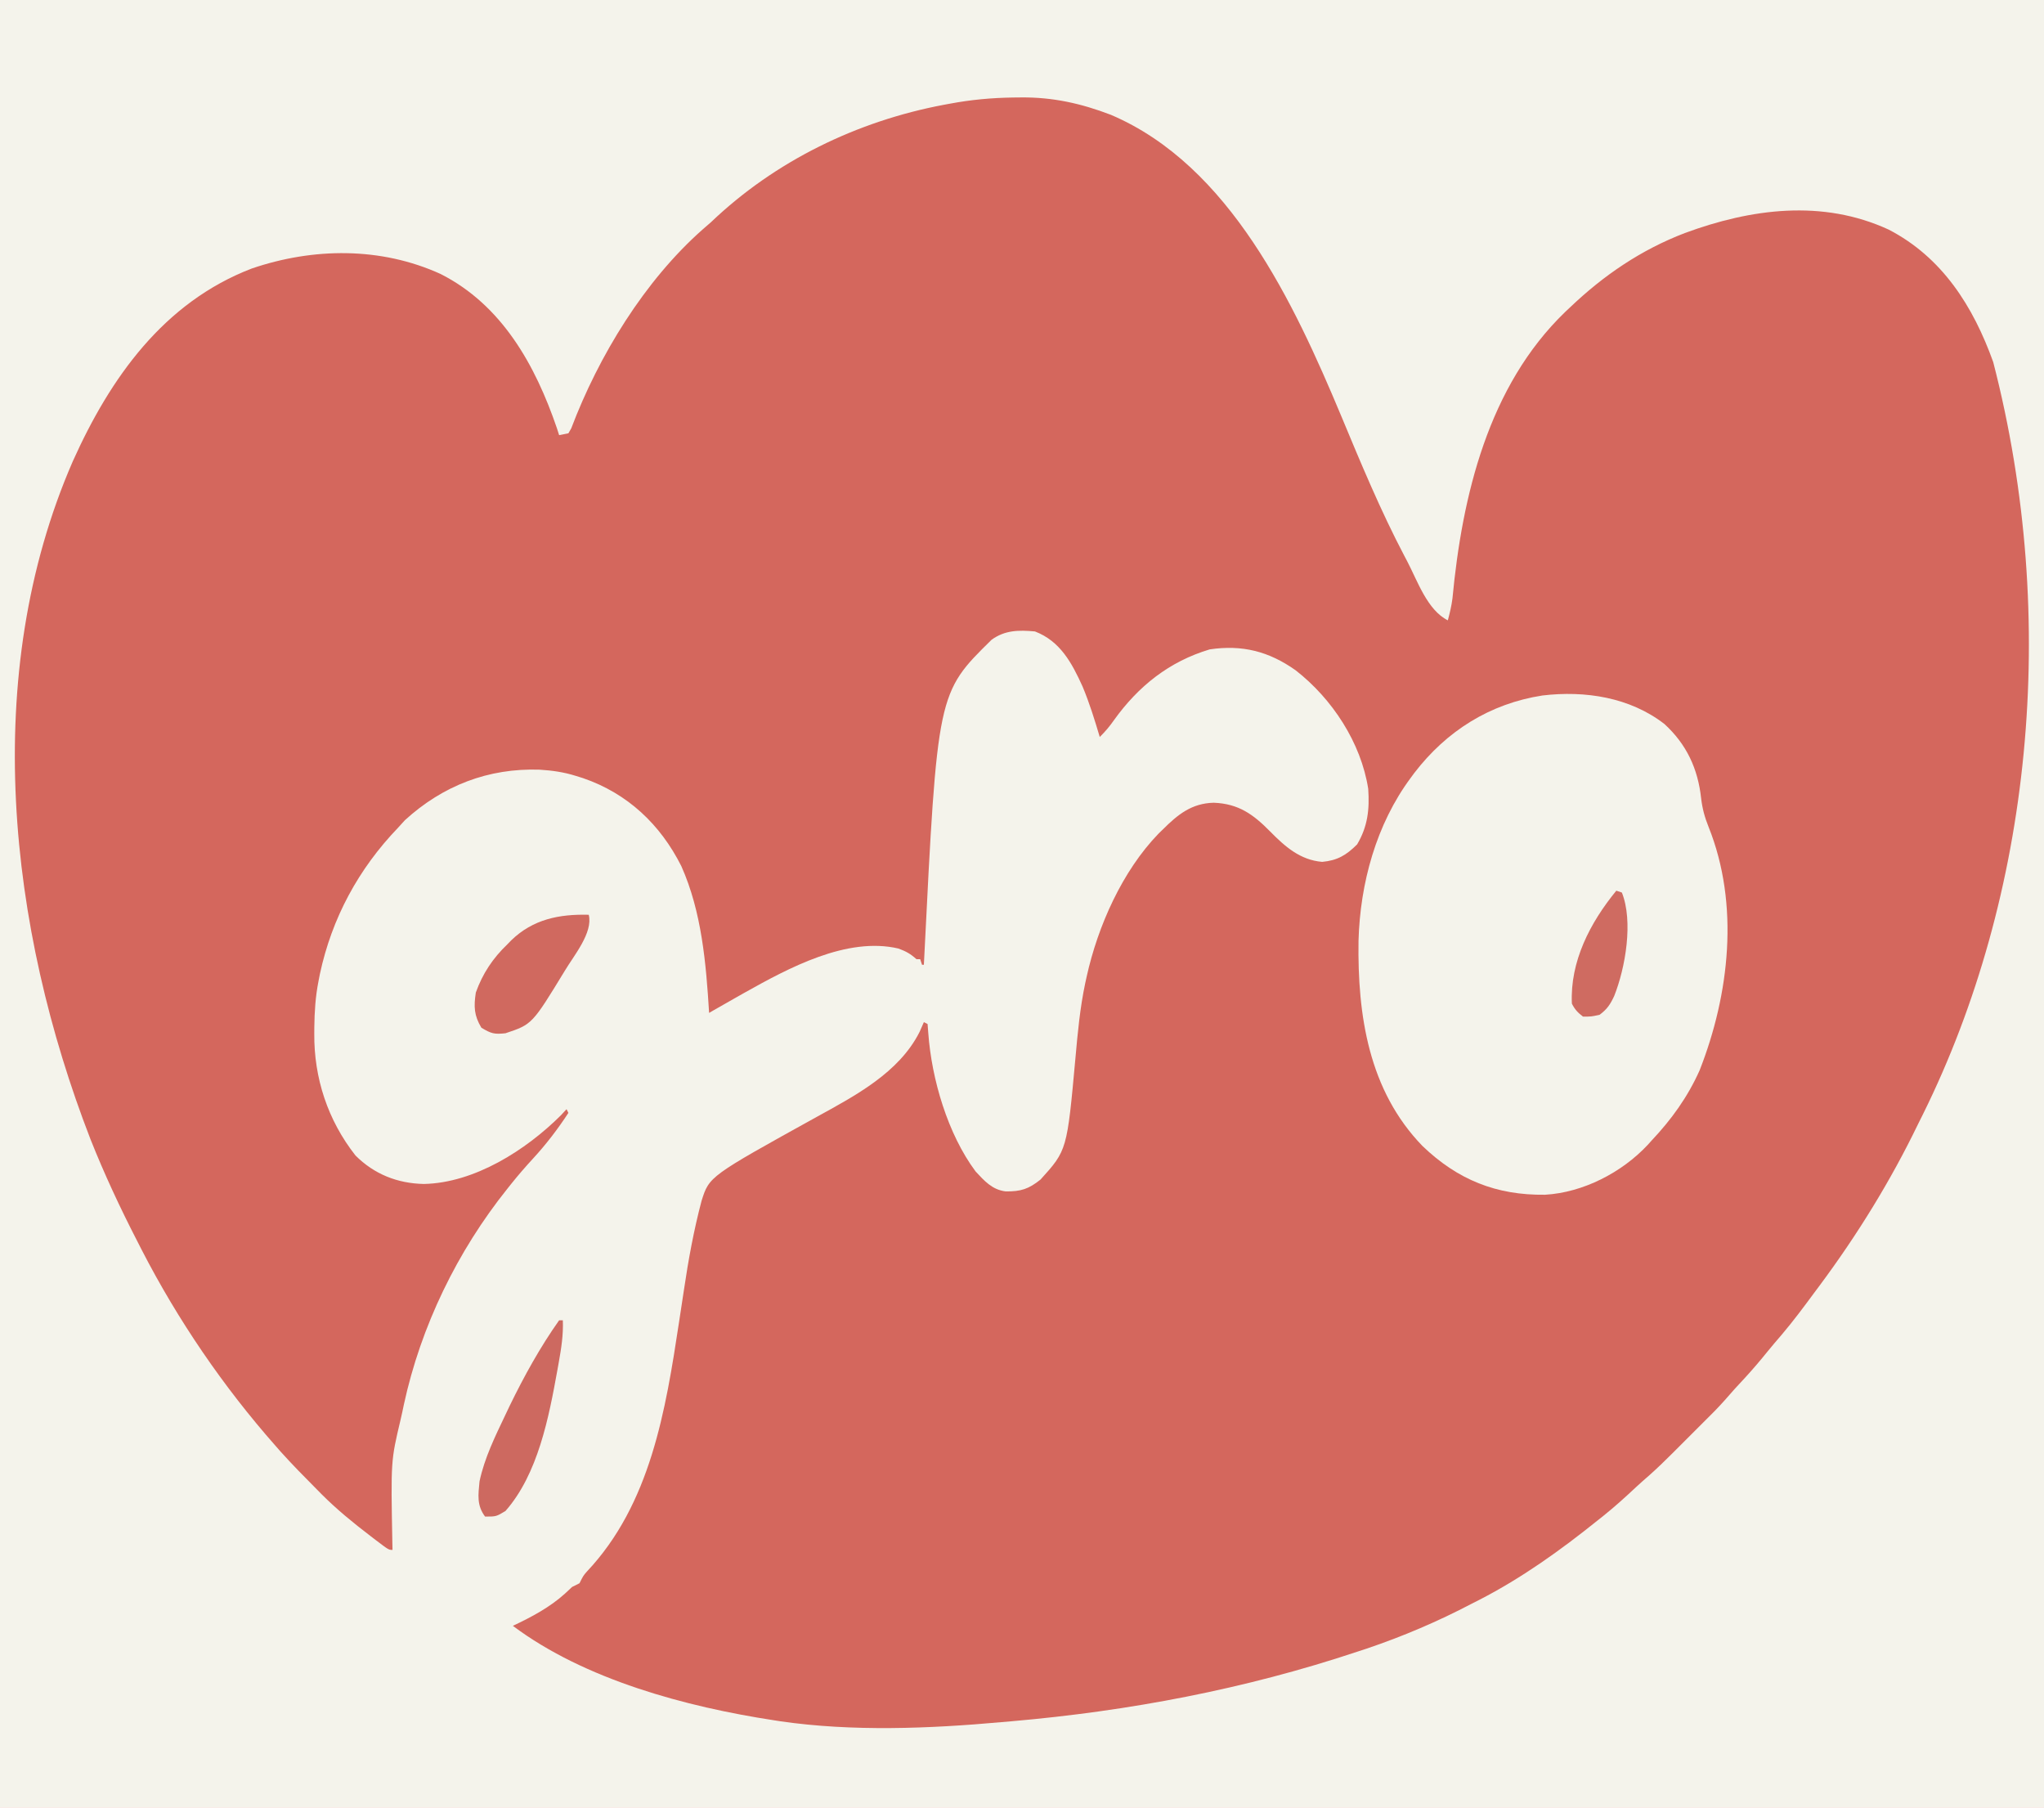
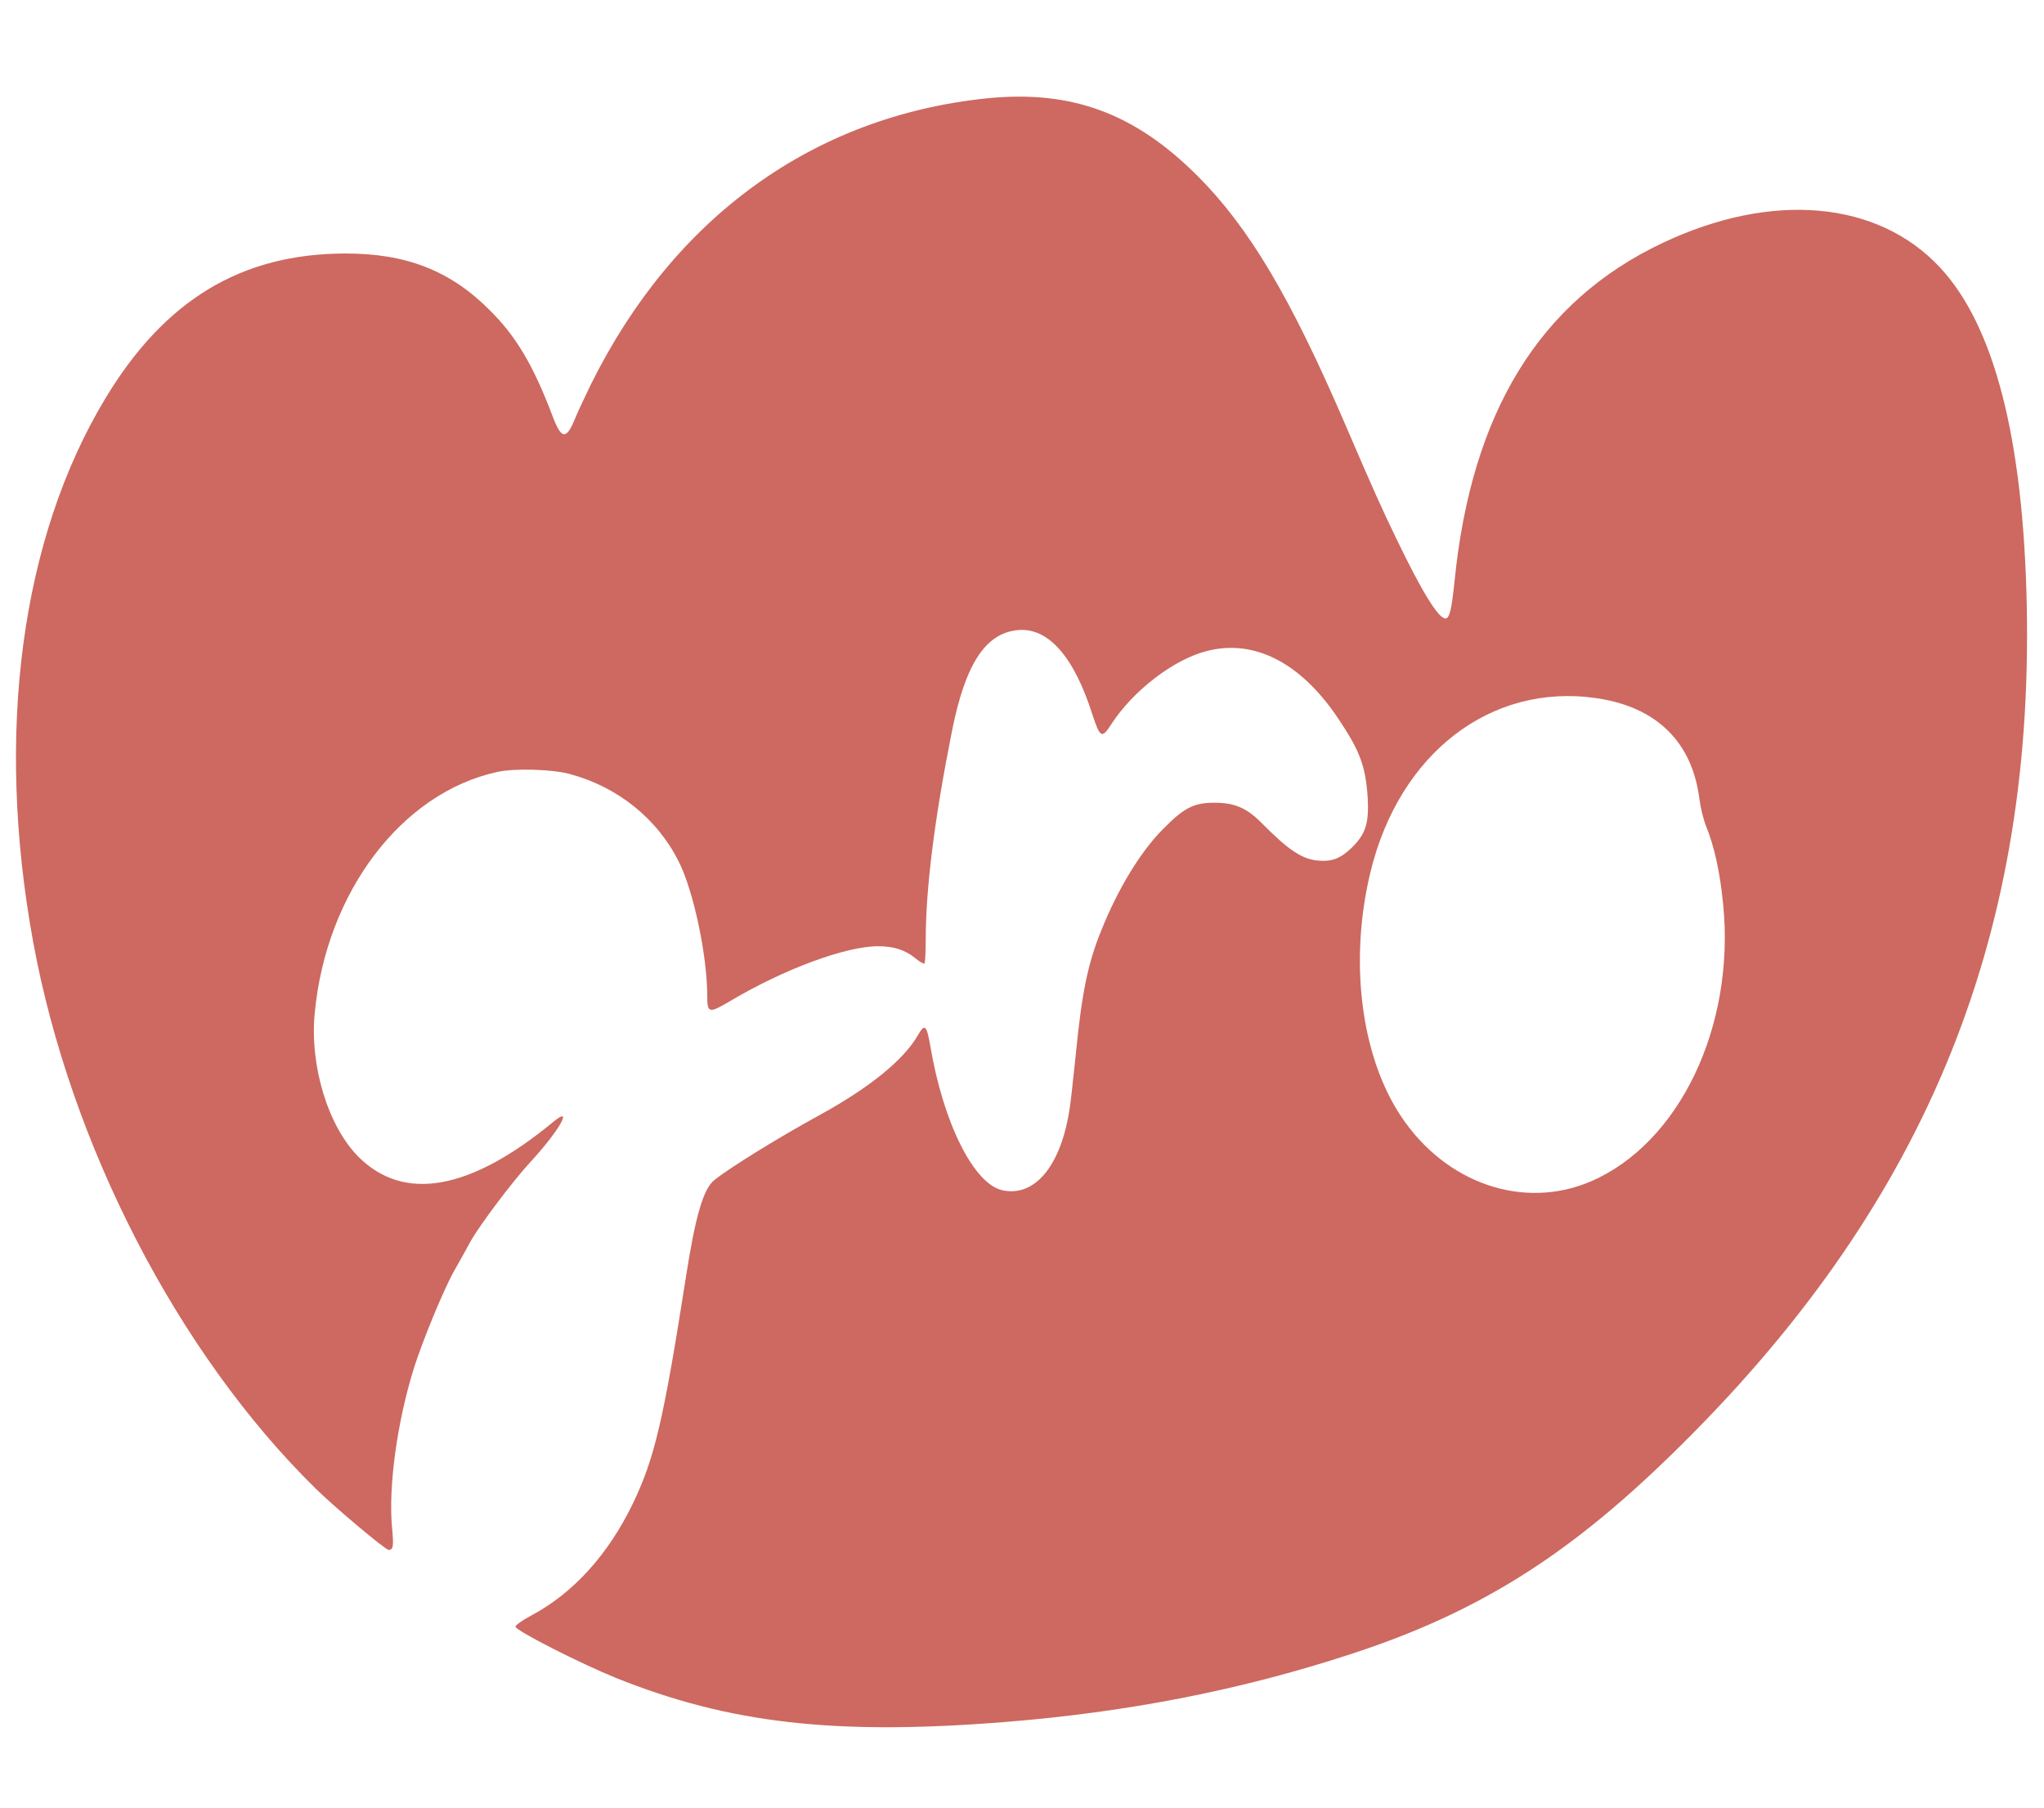
- <svg xmlns="http://www.w3.org/2000/svg" version="1.1" width="1104" height="976">
-   <path d="M0 0 C364.32 0 728.64 0 1104 0 C1104 322.08 1104 644.16 1104 976 C739.68 976 375.36 976 0 976 C0 653.92 0 331.84 0 0 Z " fill="#D4675D" transform="translate(0,0)" />
-   <path d="M0 0 C364.32 0 728.64 0 1104 0 C1104 322.08 1104 644.16 1104 976 C739.68 976 375.36 976 0 976 C0 653.92 0 331.84 0 0 Z M513 56 C511.98 56.19 510.95 56.38 509.9 56.57 C462.95 65.4 418.66 86.91 384 120 C382.58 121.24 381.15 122.47 379.69 123.75 C348.13 151.56 323.37 192.13 308.53 231.35 C308.28 231.79 308.28 231.79 307 234 C305.35 234.33 303.7 234.66 302 235 C301.6 233.75 301.2 232.5 300.79 231.22 C289.15 197.21 271.17 164.77 237.98 147.96 C205.75 133.3 169.32 133.65 136 145 C88.41 163.27 59.56 204.05 39.33 249.09 C-10.93 364.38 4.52 500.88 48.91 615.32 C56.32 633.96 64.82 652.17 74 670 C74.83 671.63 75.66 673.26 76.52 674.94 C96.1 712.97 120.67 748.95 149 781 C149.8 781.91 150.6 782.82 151.42 783.76 C157.72 790.79 164.35 797.49 171 804.19 C171.91 805.11 172.83 806.04 173.77 807 C181.95 815.18 190.75 822.36 199.94 829.38 C200.47 829.78 200.47 829.78 203.15 831.84 C209.95 837 209.95 837 212 837 C211.97 835.78 211.95 834.57 211.92 833.31 C211.09 788.89 211.09 788.89 216.31 766.9 C216.97 764.13 217.55 761.34 218.13 758.55 C227.28 716.26 247.02 675.67 274 642 C274.75 641.06 275.5 640.12 276.27 639.14 C280.02 634.49 283.88 630.01 287.94 625.62 C294.99 617.96 301.29 609.72 307 601 C306.67 600.34 306.34 599.68 306 599 C305.5 599.54 305.5 599.54 303 602.25 C284.04 621.14 256.29 638.81 228.94 639.38 C214.7 639.09 202.14 634.14 192 624 C177.08 605.02 169.54 582.2 169.75 558.19 C169.76 557.05 169.76 555.91 169.77 554.73 C169.87 546.35 170.38 538.24 172 530 C172.26 528.68 172.51 527.35 172.78 525.99 C179.27 495.75 193.64 469.21 215 447 C216.22 445.66 217.43 444.32 218.69 442.94 C239.19 424.22 263.8 414.72 291.46 415.65 C298.29 416.08 304.47 416.95 311 419 C312.29 419.4 313.58 419.8 314.91 420.22 C338.97 428.49 356.66 445.18 368 467.75 C379.03 492.43 381.37 520.35 383 547 C383.76 546.56 384.51 546.12 385.29 545.67 C389.18 543.43 393.09 541.21 397 539 C398.7 538.04 400.41 537.07 402.16 536.08 C425.8 522.85 457.39 505.68 485.31 512.25 C489.43 513.79 491.8 515.1 495 518 C495.66 518 496.32 518 497 518 C497.33 518.99 497.66 519.98 498 521 C498.33 521 498.66 521 499 521 C499.02 520.54 499.02 520.54 499.14 518.22 C506.31 374.24 506.31 374.24 535.56 345.5 C542.78 340.25 550.33 340.19 559 341 C572.63 346.23 578.89 357.92 584.69 370.69 C588.42 379.59 591.26 388.76 594 398 C597.05 394.95 599.27 392.36 601.69 388.88 C614.92 370.47 631.52 357.24 653.38 350.69 C670.91 348.08 685.31 351.73 699.76 361.95 C719.51 377.31 735.12 401.03 739 426 C739.76 437.01 738.75 446.36 733 456 C727.2 461.8 722.32 464.7 714.12 465.44 C702.22 464.42 694.11 457.24 686 449 C676.89 439.75 668.98 434.03 655.56 433.5 C643.58 433.8 636.14 439.89 628 448 C627.27 448.71 626.54 449.41 625.79 450.14 C606.18 470.38 592.97 500.09 586.92 527.44 C586.79 528.02 586.79 528.02 586.15 530.95 C583.34 544.25 582.08 557.66 580.88 571.19 C576.33 621.18 576.33 621.18 562 637 C555.62 642.1 551.42 643.5 543.13 643.39 C535.89 642.48 531.7 637.75 526.94 632.62 C511.88 612.42 503.19 582.78 501.38 557.88 C501.25 556.27 501.13 554.66 501 553 C500.34 552.67 499.68 552.34 499 552 C498.24 553.73 497.47 555.46 496.69 557.25 C485.6 579.32 461.82 591.77 441.09 603.18 C383.12 635.26 383.12 635.26 378.95 648.41 C374.75 664.24 371.84 680.17 369.44 696.38 C369.14 698.37 368.83 700.36 368.53 702.36 C367.94 706.21 367.35 710.07 366.77 713.93 C359.53 761.66 351.35 812.36 316.88 848.81 C315 851 315 851 313 855 C311.68 855.66 310.36 856.32 309 857 C307.74 858.18 306.48 859.35 305.19 860.56 C297.02 867.98 286.94 873.33 277 878 C315.85 907.13 370.7 921.77 418 929 C418.58 929.09 418.58 929.09 421.54 929.55 C460.34 935.19 502.06 933.52 541 930 C542.76 929.85 544.52 929.7 546.34 929.54 C609.9 924.01 672.41 912.19 733 892 C734.75 891.43 736.5 890.85 738.3 890.26 C757.79 883.67 776.79 875.57 795 866 C795.67 865.66 795.67 865.66 799.08 863.93 C822.05 852.11 842.9 837.15 863 821 C863.94 820.25 864.88 819.51 865.85 818.74 C872.07 813.75 877.95 808.45 883.76 802.99 C886.03 800.89 888.35 798.84 890.69 796.82 C895.01 792.99 899.11 789.02 903.19 784.94 C903.94 784.19 904.69 783.45 905.46 782.67 C907.03 781.1 908.6 779.53 910.17 777.96 C912.56 775.57 914.94 773.19 917.33 770.8 C918.87 769.27 920.41 767.73 921.94 766.19 C923.32 764.81 924.7 763.43 926.12 762.01 C929.89 758.12 933.46 754.1 937 750 C938.79 748.06 940.58 746.12 942.38 744.19 C946.66 739.53 950.73 734.76 954.7 729.83 C957.18 726.77 959.74 723.8 962.31 720.81 C968.55 713.46 974.28 705.76 980 698 C980.92 696.77 981.84 695.55 982.78 694.28 C1003.12 666.93 1021.18 637.7 1036 607 C1036.91 605.17 1037.82 603.34 1038.73 601.52 C1096.83 483.99 1112.73 335.37 1076.57 195.52 C1065.78 165.46 1049.01 138.91 1020.04 123.96 C984.37 107.54 945.77 112.65 910.01 125.85 C886.39 134.9 866.21 148.62 848 166 C847.15 166.8 846.29 167.6 845.41 168.43 C803.82 208.51 789.74 267.76 784.49 323.23 C783.97 327.26 783.06 331.08 782 335 C770.86 329.43 765.62 313.69 760 303 C759.76 302.55 759.76 302.55 758.57 300.3 C745.68 275.78 735.02 250.11 724.38 224.56 C698.98 163.84 664.34 89.39 600 62 C583.97 55.86 568.61 52.44 551.44 52.62 C550.74 52.63 550.74 52.63 547.2 52.66 C535.58 52.83 524.44 53.85 513 56 Z " fill="#F4F3EB" transform="translate(0,0)" />
-   <path d="M0 0 C11.9 10.9 18.09 24.11 19.81 40.12 C20.48 45.68 21.72 50.32 23.81 55.5 C40.64 97.44 35.13 145.94 19 187 C12.52 201.48 3.83 213.51 -7 225 C-7.67 225.75 -8.35 226.5 -9.04 227.27 C-22.99 242.19 -43.93 253.01 -64.49 254.2 C-90.86 254.53 -111.7 246.1 -130.69 227.88 C-159.8 197.83 -165.81 157.28 -165.24 117.09 C-164.39 86.06 -155.7 54.14 -137 29 C-136.39 28.17 -135.78 27.33 -135.14 26.47 C-117.73 3.75 -94.25 -11.03 -65.88 -15.42 C-42.88 -18.15 -18.68 -14.47 0 0 Z " fill="#F4F3EB" transform="translate(899,391)" />
-   <path d="M0 0 C2.41 9.64 -8.09 22.09 -12.94 30.25 C-30.58 59.19 -30.58 59.19 -45 64 C-51.05 64.62 -52.62 64.23 -58 61 C-61.98 54.37 -62.15 49.58 -61 42 C-57.34 31.77 -51.81 23.47 -44 16 C-43.3 15.28 -42.61 14.57 -41.89 13.83 C-30.1 2.37 -15.88 -0.4 0 0 Z " fill="#D0695F" transform="translate(318,494)" />
-   <path d="M0 0 C0.66 0 1.32 0 2 0 C2.31 7.91 1.14 15.25 -0.25 23 C-0.37 23.65 -0.37 23.65 -0.95 26.92 C-5.53 52.29 -11.41 83.07 -29 103 C-34 106 -34 106 -40 106 C-44.54 99.95 -43.71 94.35 -43 87 C-40.33 74.34 -34.53 62.62 -29 51 C-28.23 49.37 -27.45 47.74 -26.65 46.05 C-18.91 30.17 -10.23 14.43 0 0 Z " fill="#CD6960" transform="translate(302,713)" />
-   <path d="M0 0 C0.99 0.33 1.98 0.66 3 1 C9.21 16.53 4.98 41.51 -1.16 56.92 C-3.3 61.46 -4.93 63.95 -9 67 C-13.44 68 -13.44 68 -18 68 C-20.81 65.84 -22.42 64.15 -24 61 C-25.06 38.27 -14.18 17.28 0 0 Z " fill="#CF6B61" transform="translate(873,481)" />
+ <svg xmlns="http://www.w3.org/2000/svg" viewBox="0 0 1104 976">
+   <g transform="translate(0,976) scale(0.1,-0.1)">
+     <path fill="#CD6960" fill-rule="evenodd" d="M5330 9229 c-937 -97 -1690 -641 -2138 -1544 -32 -66 -72 -150 -87 -188 -47 -114 -73 -110 -121 17 -102 270 -196 430 -339 571 -213 214 -452 307 -783 306 -560 -2 -972 -251 -1292 -781 -457 -757 -597 -1809 -391 -2936 201 -1096 781 -2220 1523 -2950 104 -103 380 -334 397 -334 25 1 28 19 19 115 -22 223 27 577 118 868 46 146 163 429 216 522 28 50 69 122 90 162 51 90 227 324 323 428 155 168 236 310 124 217 -449 -371 -807 -435 -1053 -189 -164 165 -264 491 -236 777 62 652 469 1188 985 1301 93 21 294 15 389 -10 261 -69 476 -241 593 -476 79 -157 153 -506 153 -724 0 -93 9 -95 124 -27 289 172 623 296 799 296 84 0 146 -20 200 -64 24 -20 47 -33 50 -29 4 3 7 61 7 127 0 278 47 652 141 1124 72 364 180 531 354 549 164 17 304 -139 404 -452 43 -131 52 -136 104 -55 117 180 335 348 514 394 258 67 510 -63 712 -366 117 -174 147 -257 158 -424 8 -138 -10 -197 -85 -271 -62 -60 -109 -78 -188 -70 -83 9 -157 58 -297 200 -83 84 -148 112 -257 112 -113 0 -165 -27 -280 -144 -120 -121 -242 -321 -332 -546 -73 -180 -105 -337 -138 -674 -12 -113 -25 -237 -31 -276 -44 -314 -186 -491 -364 -453 -155 33 -320 363 -390 778 -20 115 -30 124 -67 60 -76 -133 -259 -282 -528 -430 -225 -123 -489 -286 -572 -353 -59 -47 -102 -194 -153 -522 -121 -774 -169 -979 -286 -1223 -133 -276 -322 -485 -549 -606 -46 -24 -85 -52 -86 -60 -3 -20 350 -199 542 -277 612 -246 1183 -311 2094 -239 670 53 1282 173 1875 367 678 221 1164 523 1731 1076 1354 1317 1957 2756 1921 4582 -18 905 -175 1517 -470 1832 -337 360 -907 410 -1497 131 -664 -314 -1033 -914 -1124 -1829 -16 -153 -27 -199 -49 -199 -38 0 -128 146 -264 429 -80 165 -125 265 -278 621 -296 687 -519 1062 -797 1340 -340 340 -682 465 -1138 419z m3291 -3239 c326 -47 520 -237 558 -547 6 -45 22 -110 36 -145 44 -108 75 -246 92 -421 66 -660 -237 -1293 -717 -1498 -363 -154 -782 -10 -1023 353 -217 326 -281 839 -165 1318 155 641 649 1022 1219 940z" />
+   </g>
</svg>
